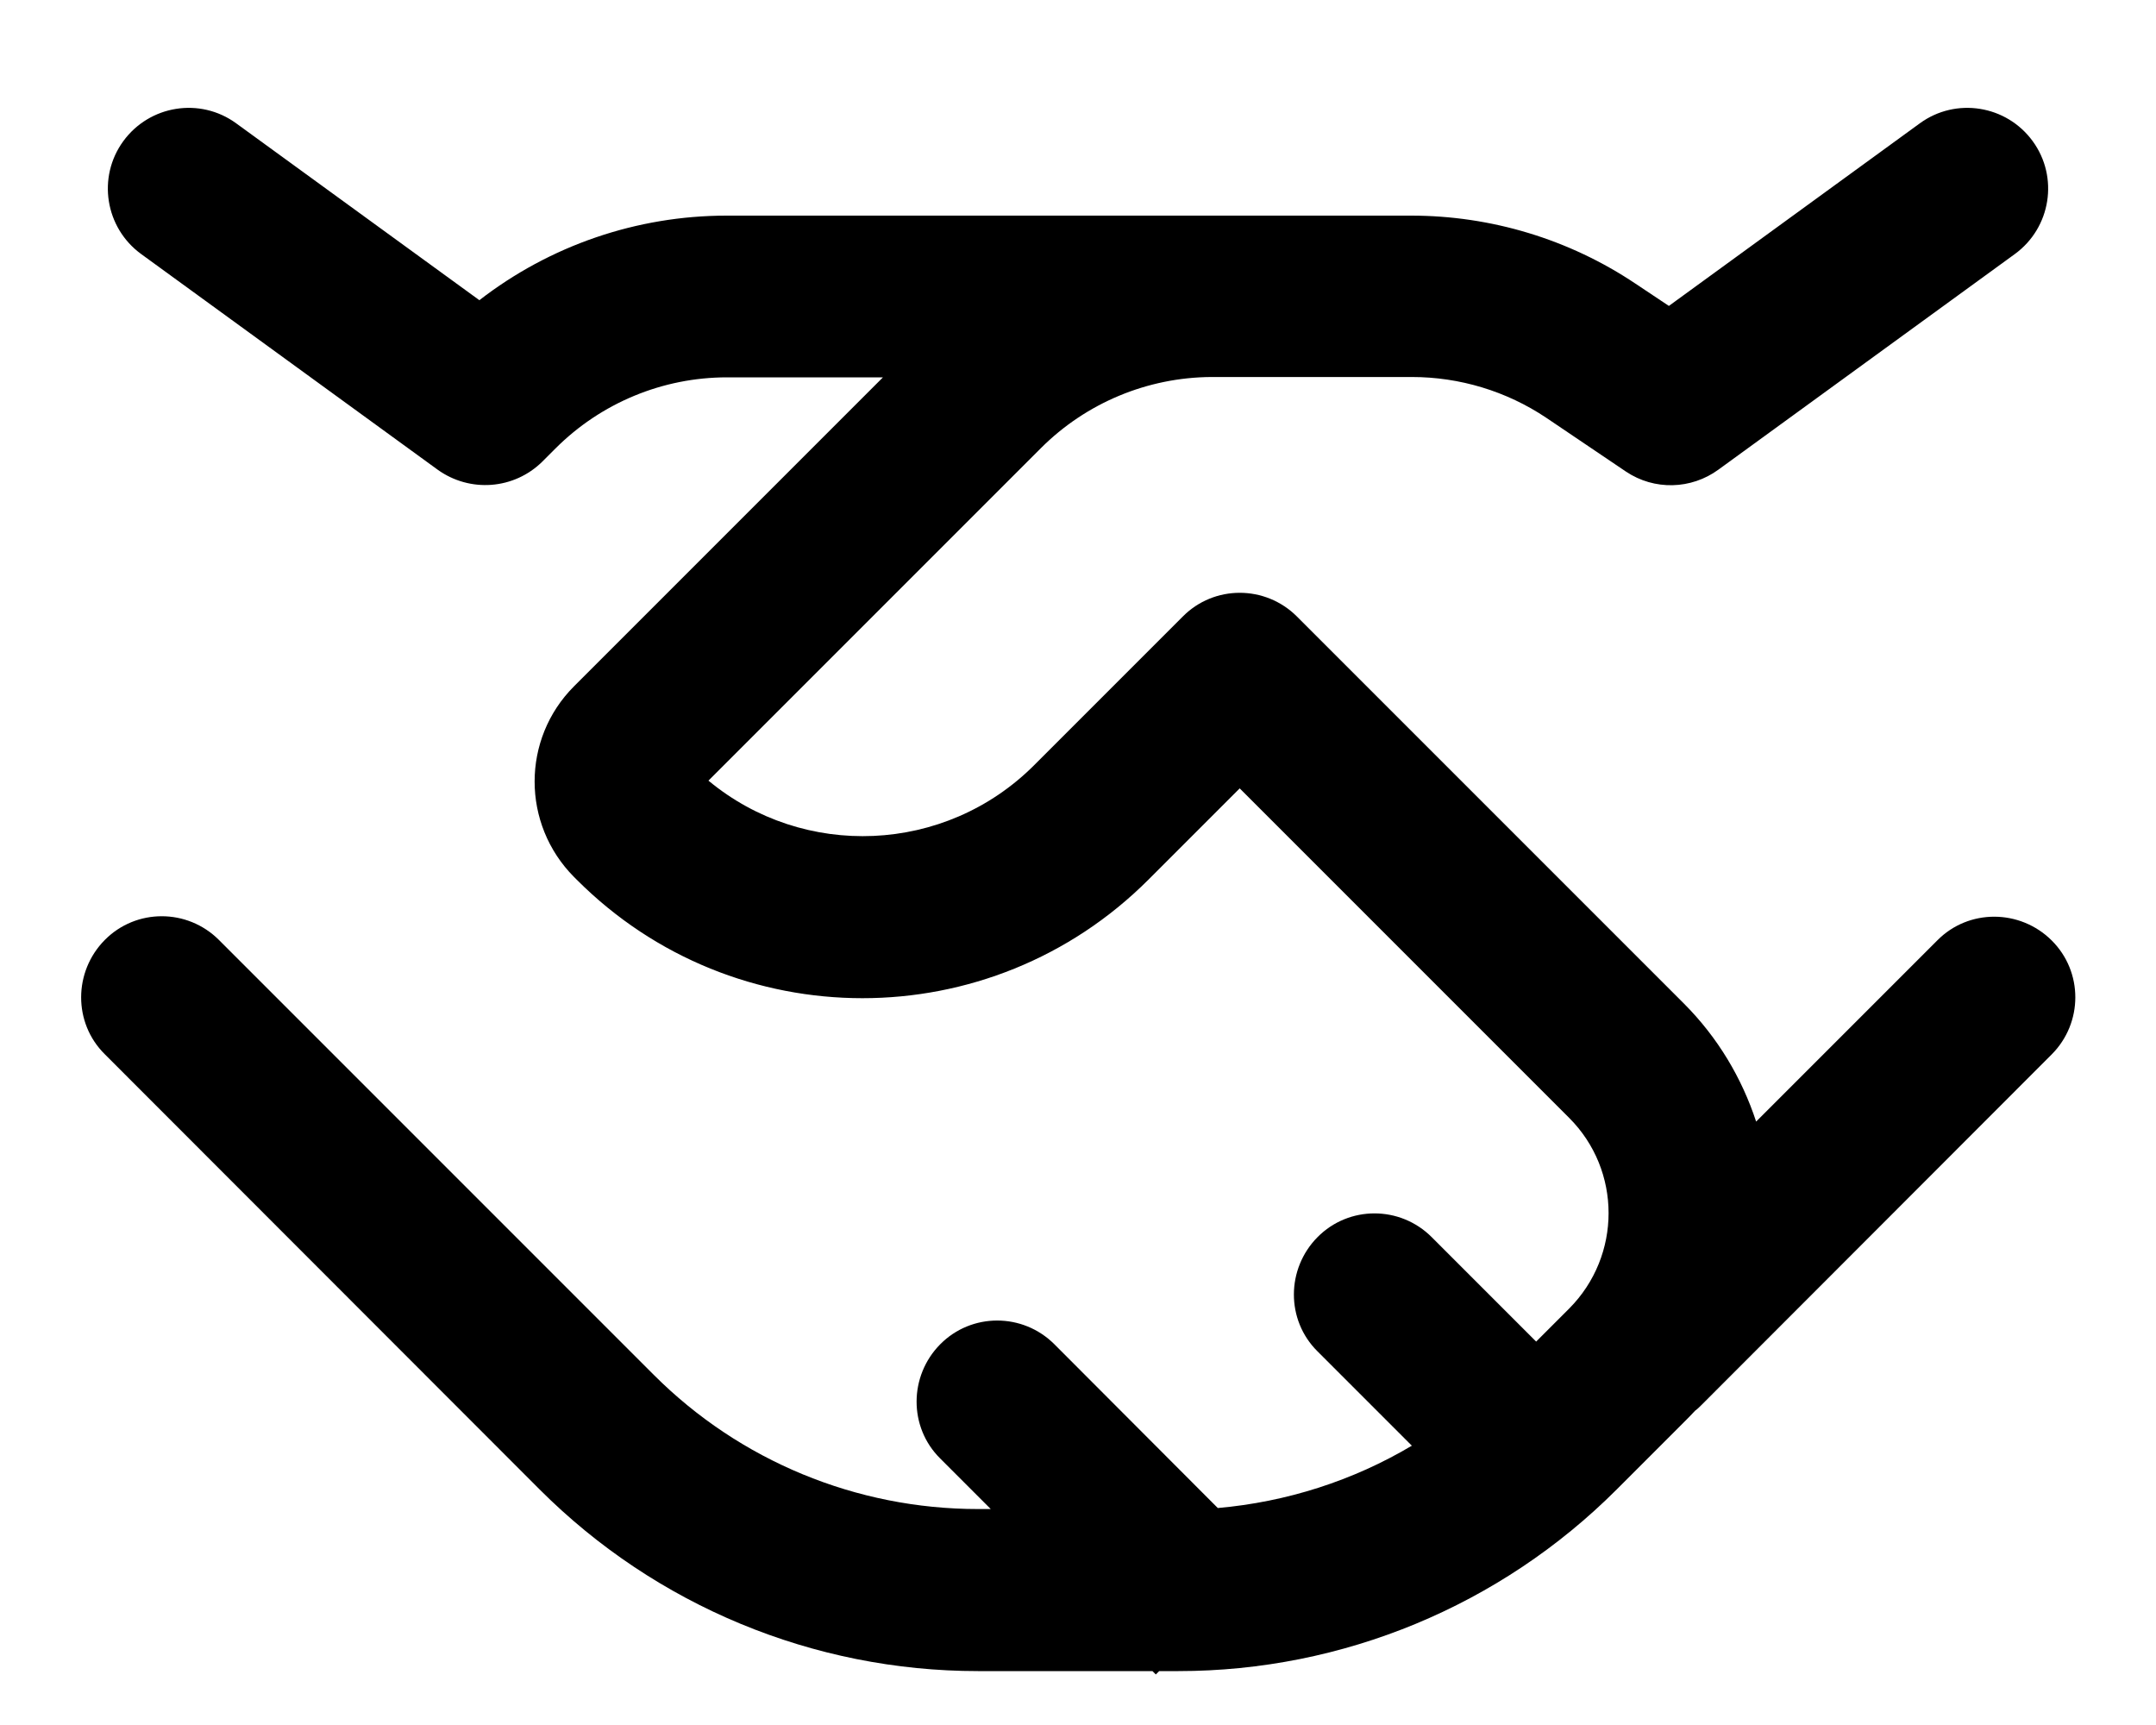
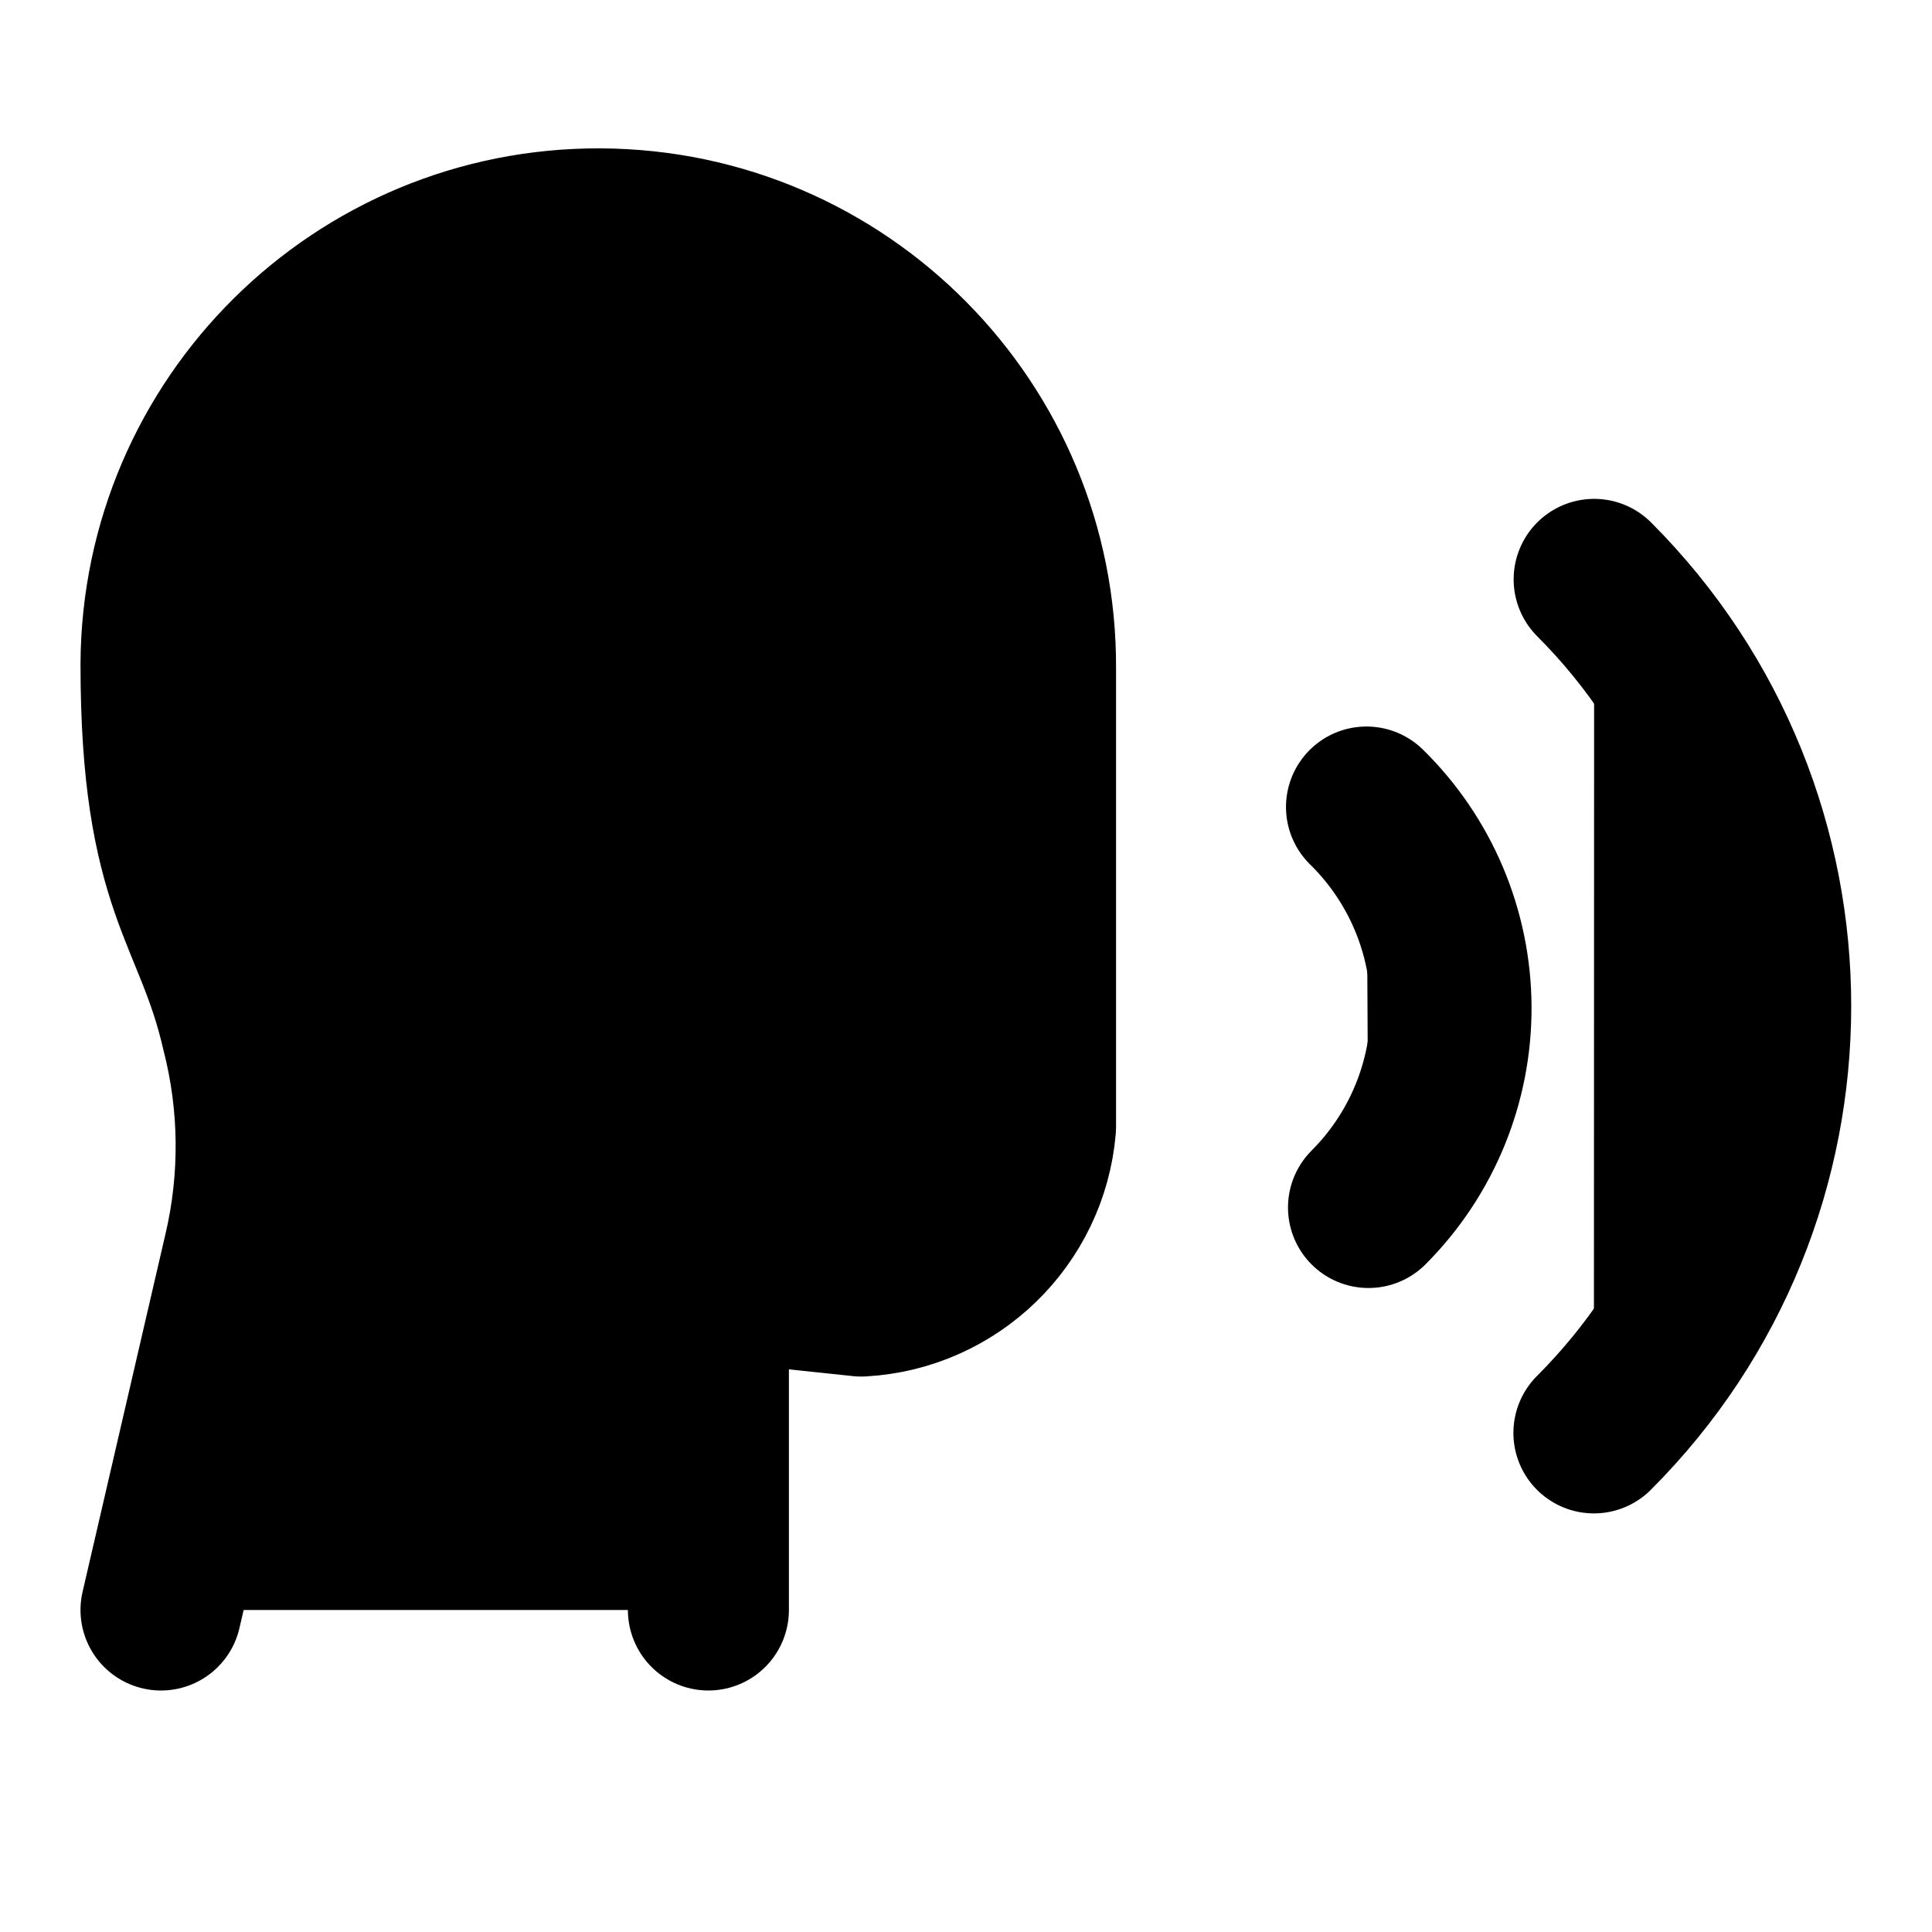
- <svg xmlns="http://www.w3.org/2000/svg" viewBox="0 0 640 512" fill="currentColor">
-   <path d="M598.1 75.4c10.7-7.8 13.1-22.8 5.3-33.5s-22.8-13.1-33.5-5.3l-74.5 54.2-9.9-6.6C465.8 71 442.6 64 418.9 64l-59.2 0-.4 0-143.6 0c-26.7 0-52.5 8.9-73.4 25.1L70.1 36.6c-10.7-7.8-25.7-5.4-33.5 5.3s-5.4 25.7 5.3 33.5l88 64c9.6 6.9 22.7 5.9 31.1-2.4l3.9-3.9c13.5-13.5 31.8-21.1 50.9-21.1l46.3 0-91.7 91.7c-15.6 15.6-15.6 40.9 0 56.6l.8 .8C218 308 294 308 340.9 261.1l27.1-27.1 97.8 97.8c15.6 15.6 15.6 40.9 0 56.6l-9.8 9.8-31-31c-9.4-9.4-24.6-9.4-33.9 0s-9.4 24.6 0 33.9l28 28c-17.5 10.4-37.2 16.7-57.6 18.5L313 399c-9.4-9.4-24.6-9.4-33.9 0s-9.4 24.6 0 33.9l15 15-3.8 0c-36.1 0-70.7-14.3-96.2-39.8L65 279c-9.4-9.4-24.6-9.4-33.9 0s-9.4 24.6 0 33.9L160.2 442.1c34.5 34.5 81.3 53.9 130.1 53.9l51.8 0 1 1 1-1 5.7 0c48.8 0 95.6-19.4 130.1-53.9l19.9-19.9c1.2-1.2 2.3-2.3 3.4-3.5 .7-.5 1.3-1.1 1.9-1.7L609 313c9.4-9.4 9.4-24.6 0-33.9s-24.6-9.4-33.9 0l-53.8 53.8c-4.2-12.8-11.3-24.9-21.5-35.1L385 183c-9.4-9.4-24.6-9.4-33.9 0l-44.1 44.1c-26.5 26.5-68.5 28-96.7 4.6l98.7-98.7c13.4-13.4 31.6-21 50.6-21.1l8.5 0 .2 0 50.8 0c14.2 0 28.1 4.2 39.9 12.1L482.7 140c8.4 5.6 19.3 5.3 27.4-.6l88-64z" />
+ <svg xmlns="http://www.w3.org/2000/svg" width="24" height="24" viewBox="0 0 24 24" fill="currentColor" stroke="currentColor" stroke-width="2" stroke-linecap="round" stroke-linejoin="round" class="lucide lucide-speech-icon lucide-speech">
+   <path d="M8.8 20v-4.1l1.9.2a2.3 2.3 0 0 0 2.164-2.1V8.3A5.37 5.37 0 0 0 2 8.25c0 2.8.656 3.054 1 4.55a5.77 5.77 0 0 1 .029 2.758L2 20" />
+   <path d="M19.8 17.8a7.5 7.5 0 0 0 .003-10.603" />
+   <path d="M17 15a3.5 3.5 0 0 0-.025-4.975" />
</svg>
